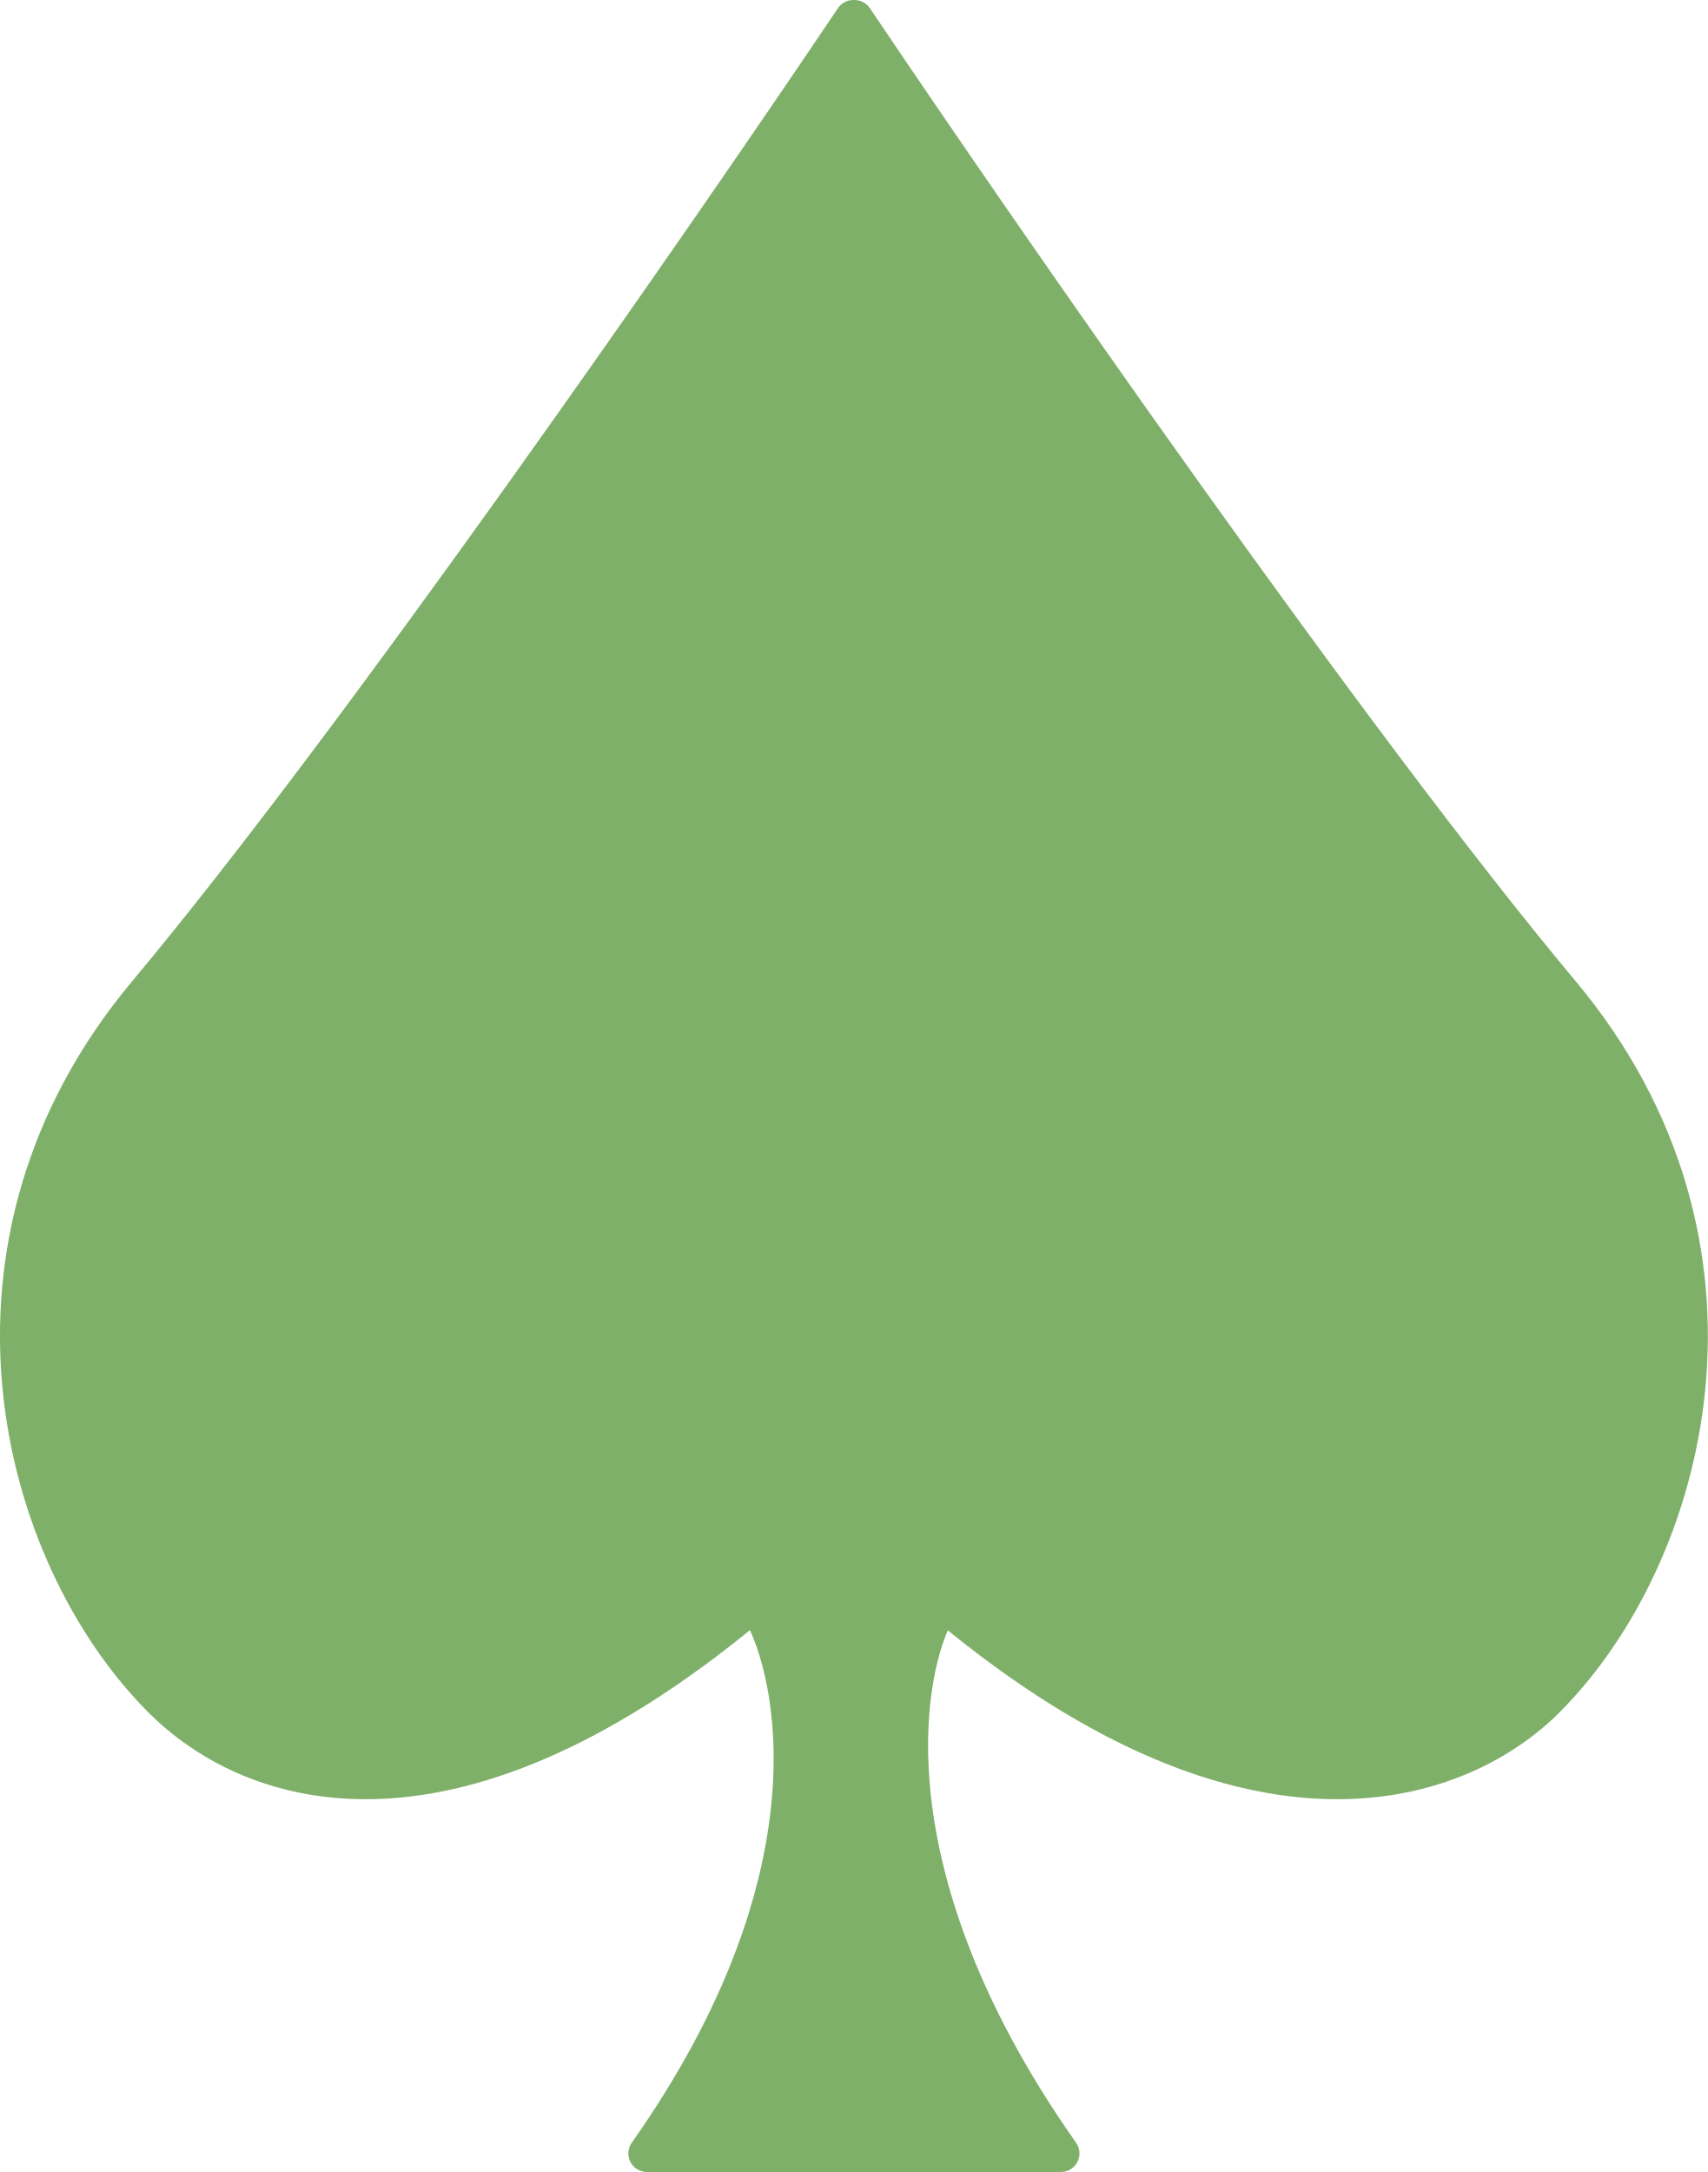
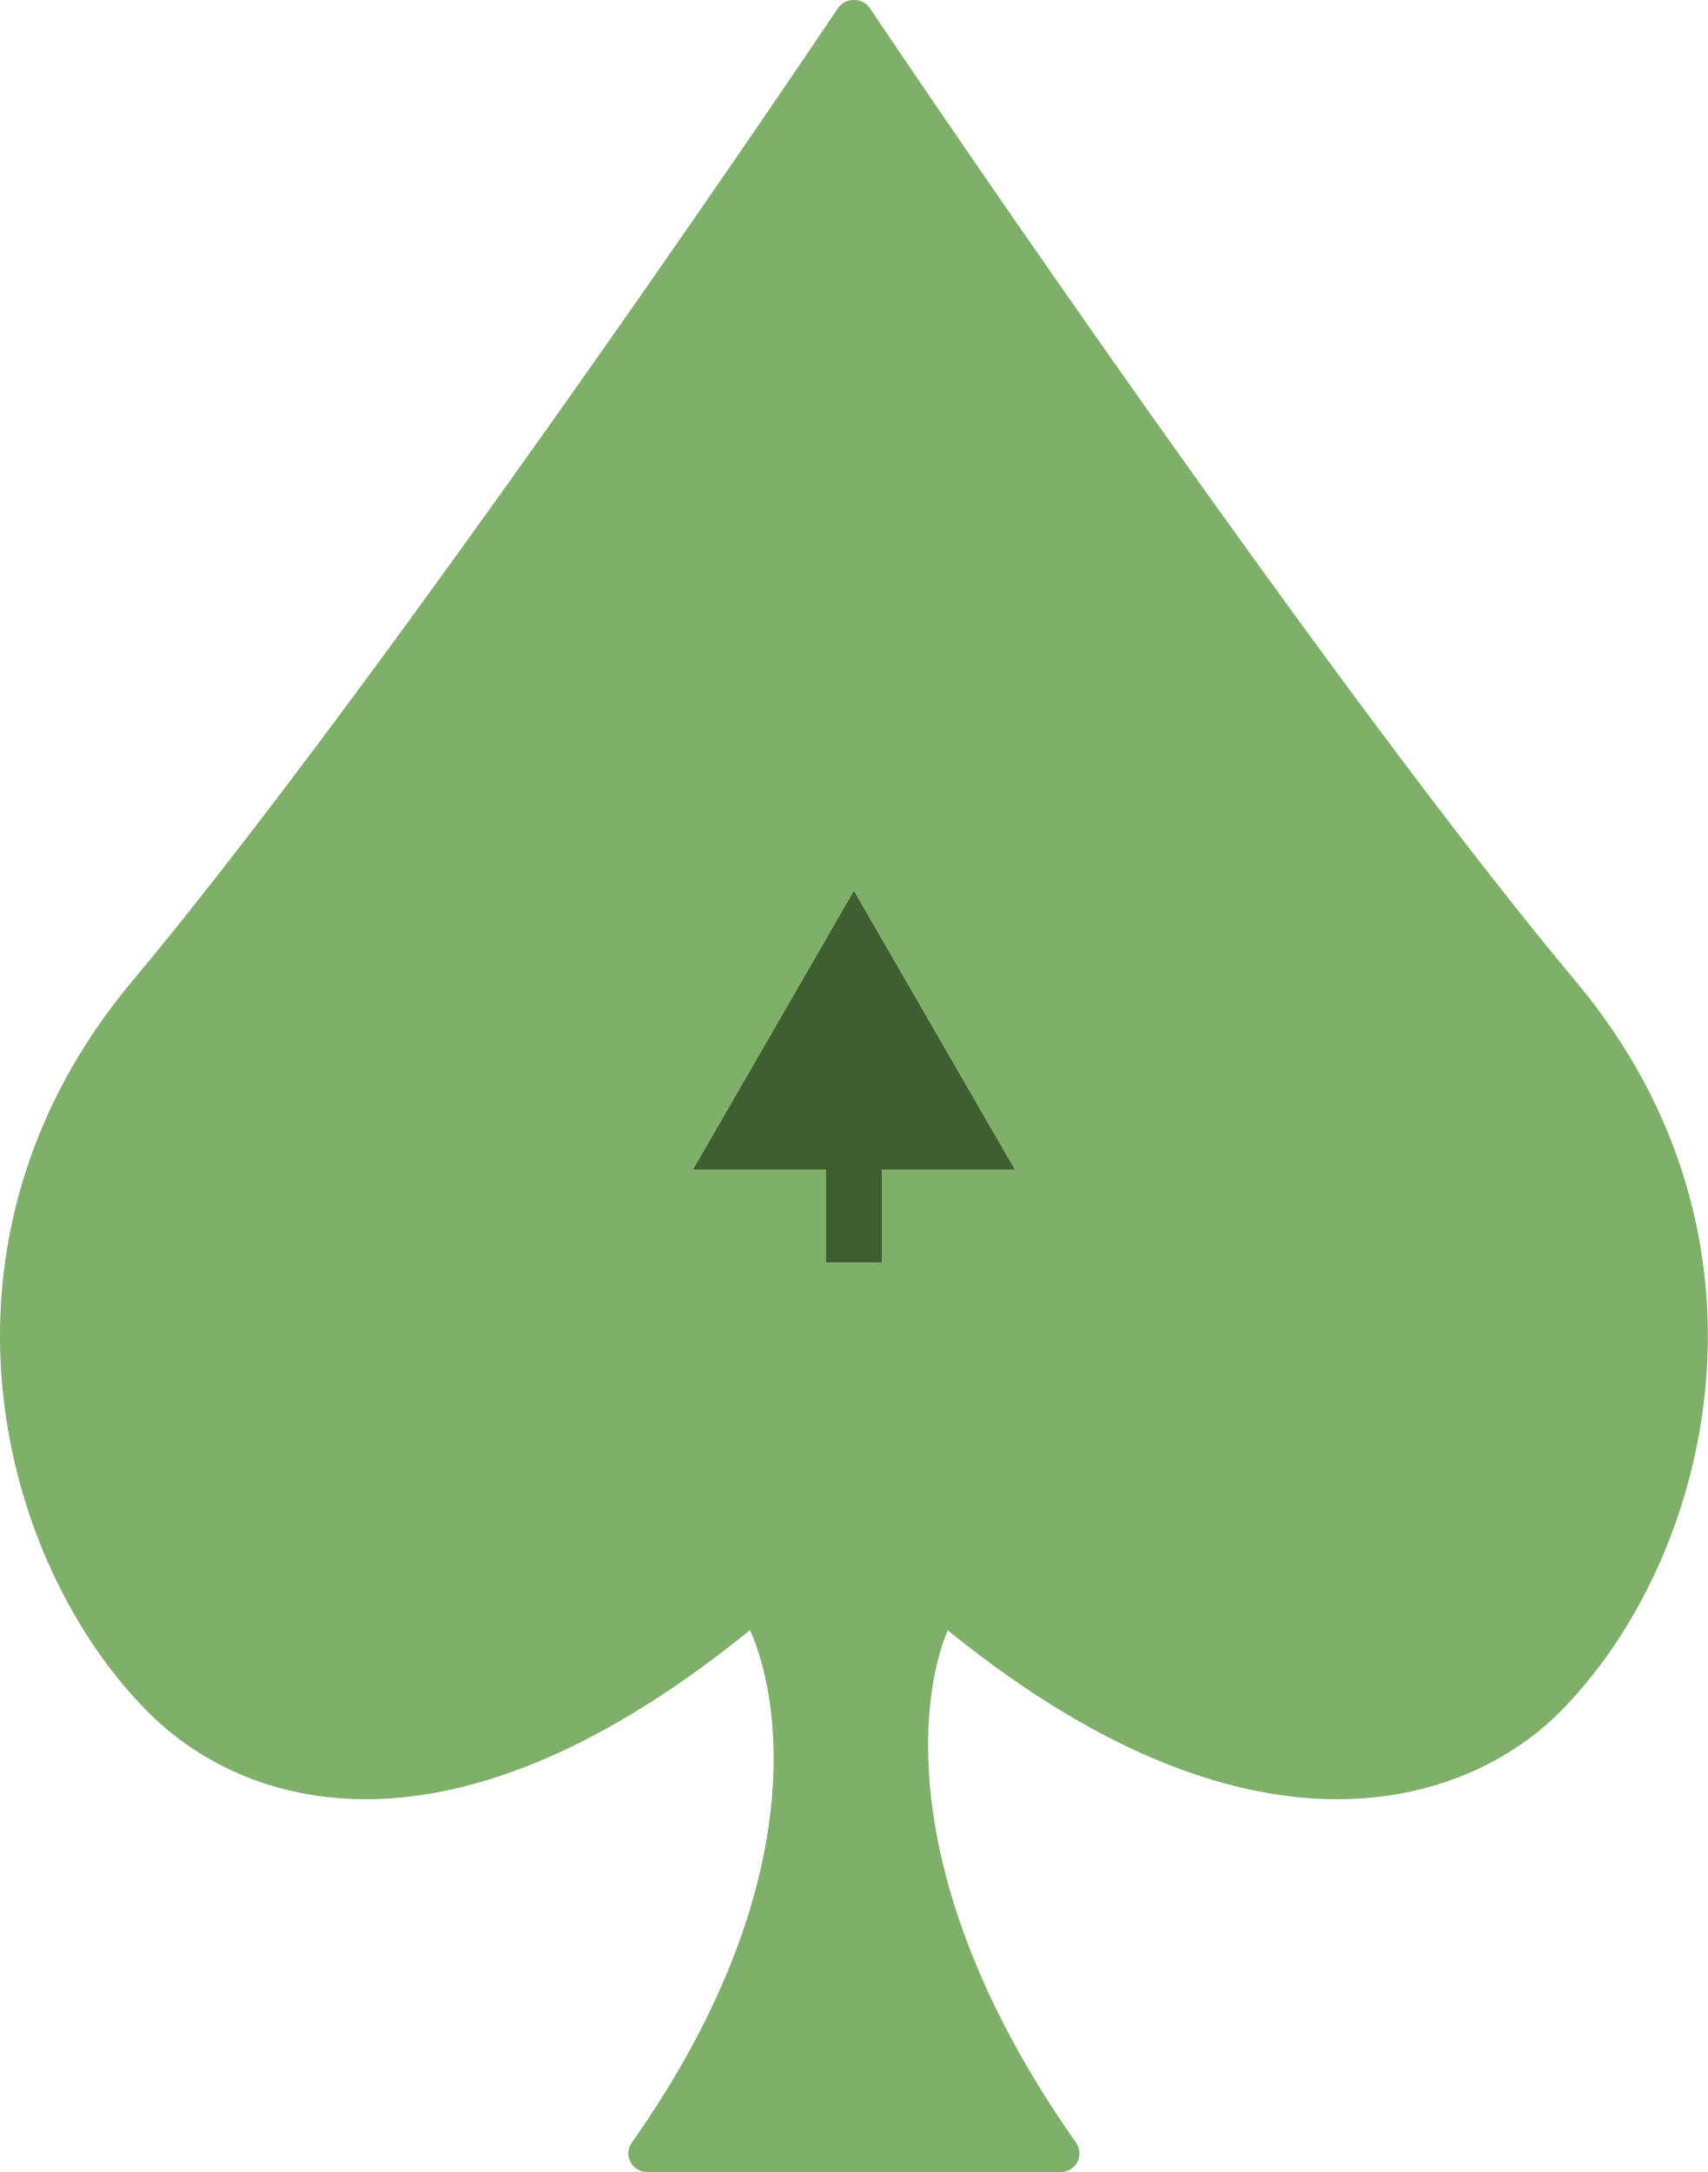
<svg xmlns="http://www.w3.org/2000/svg" width="92" height="117" viewBox="0 0 92 117" fill="none">
  <path d="M46.447 0.721C46.354 0.583 46.199 0.5 46.032 0.5H45.968C45.801 0.5 45.646 0.583 45.553 0.721C37.583 12.575 18.824 39.647 7.502 53.179C-4.035 66.968 0.432 83.981 8.366 91.909C10.67 94.212 14.562 96.517 20.042 96.417C25.42 96.318 32.26 93.905 40.567 87.028C42.314 90.159 44.873 100.907 34.44 115.712C34.333 115.865 34.319 116.064 34.405 116.23C34.491 116.396 34.662 116.5 34.849 116.5H57.151C57.338 116.5 57.509 116.396 57.595 116.23C57.681 116.064 57.667 115.865 57.56 115.712C52.046 107.887 50.02 101.188 49.588 96.152C49.202 91.646 50.091 88.493 50.88 87.031C59.194 93.908 66.169 96.319 71.68 96.417C77.292 96.516 81.325 94.218 83.635 91.909C91.568 83.981 96.035 66.968 84.499 53.179C73.176 39.647 54.417 12.575 46.447 0.721Z" fill="#7FB069" stroke="#7FB069" stroke-linejoin="round" />
+   <path d="M46 48L37.34 63L54.66 63L46 48ZM44.5 61.5L44.5 68L47.5 68L47.5 61.5L44.5 61.5Z" fill="#3F5E31" />
</svg>
